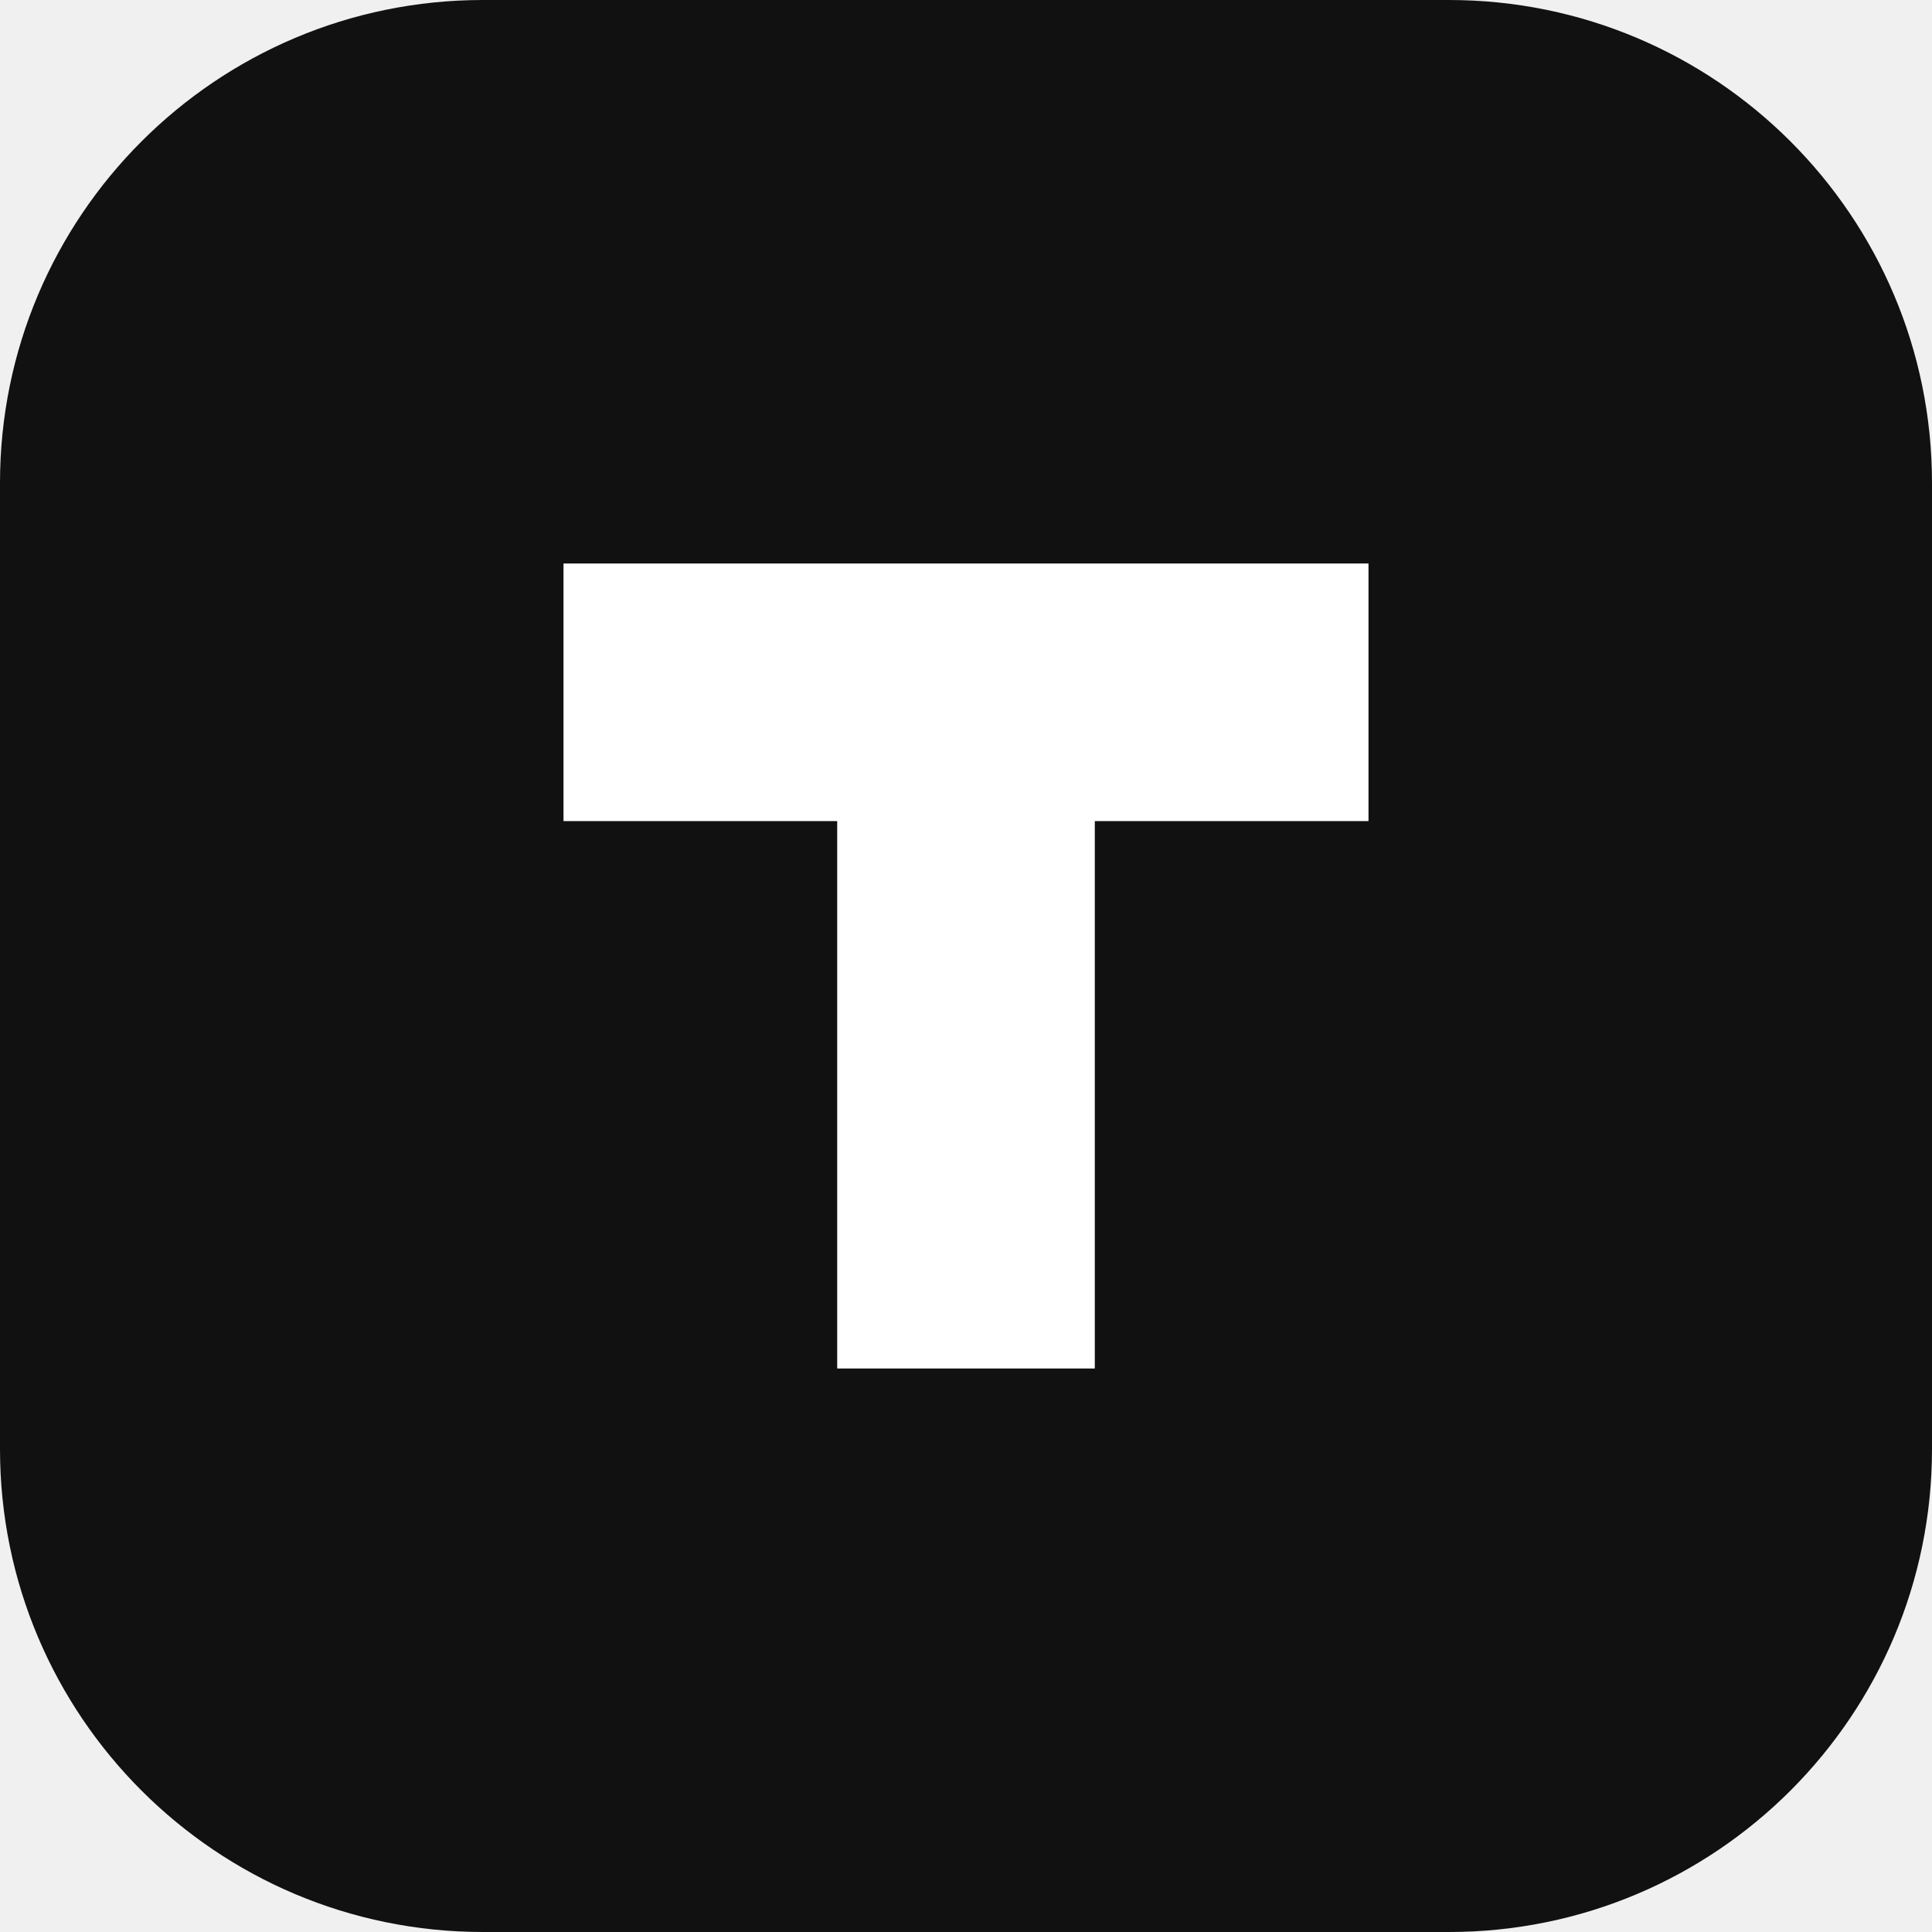
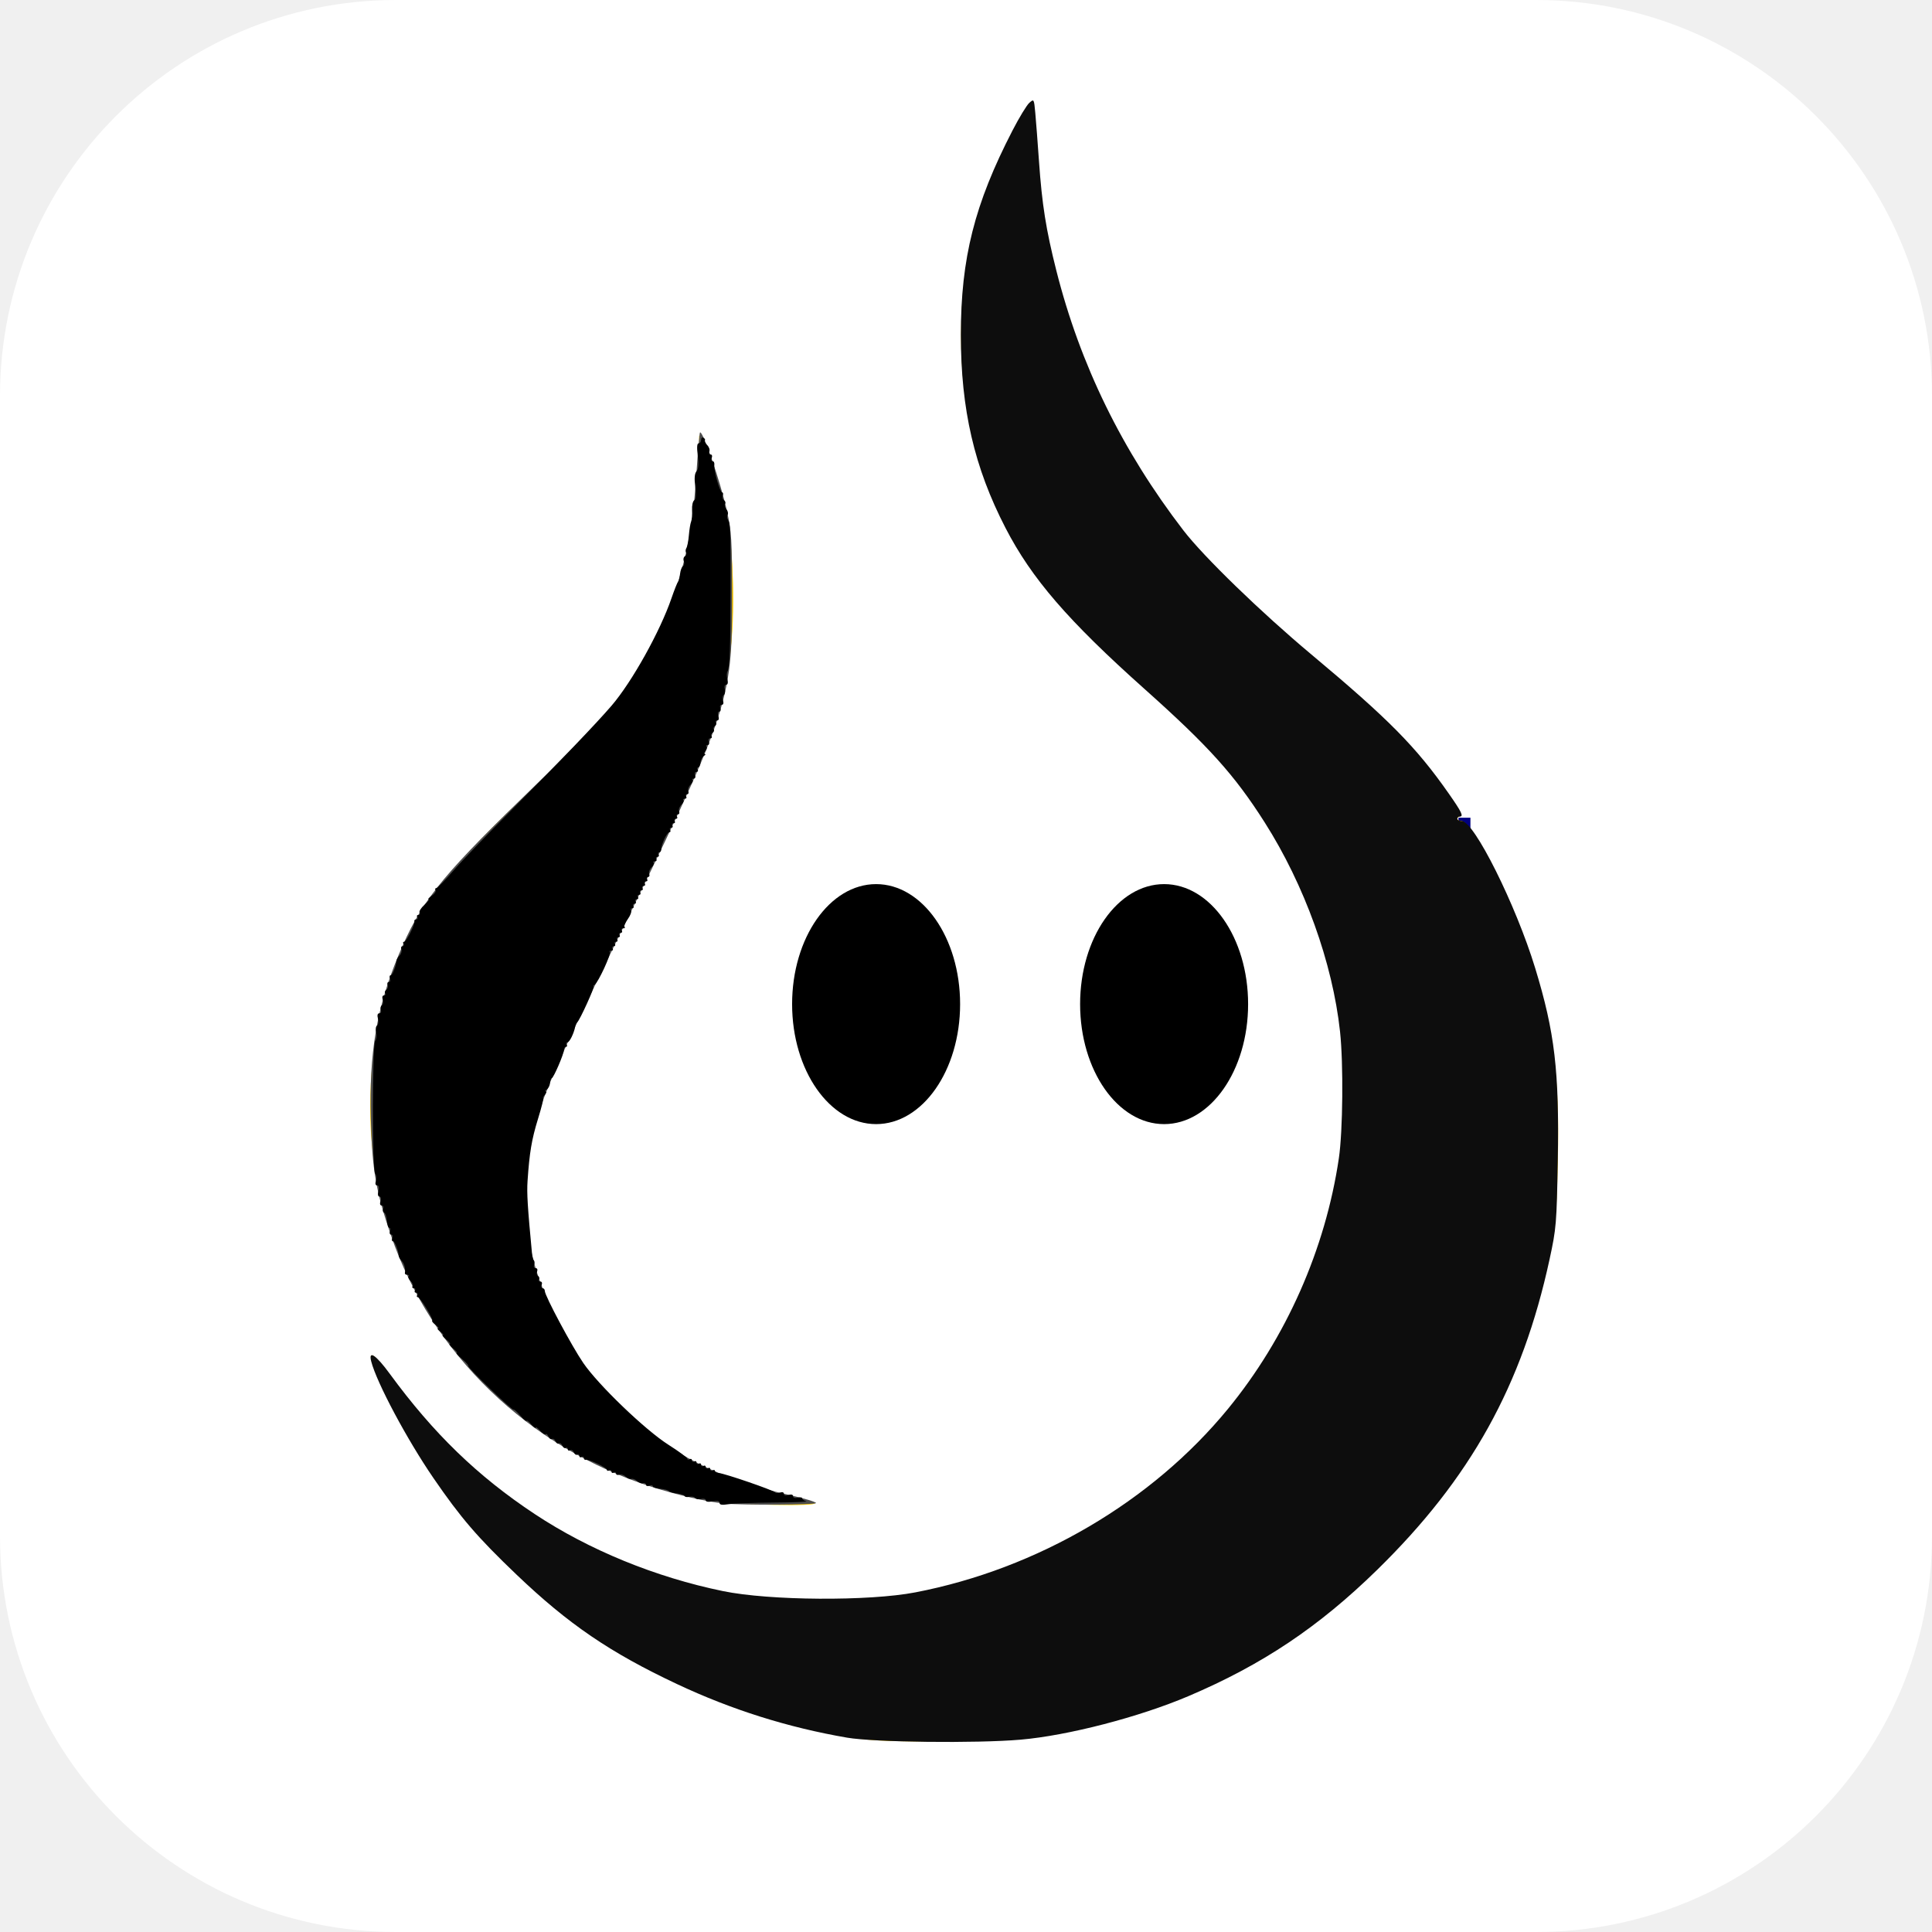
- <svg xmlns="http://www.w3.org/2000/svg" width="24" height="24" viewBox="0 0 24 24" fill="none">
-   <rect width="24" height="24" rx="6" fill="#111111" />
-   <path d="M7 7H17V10.2H13.6V17H10.4V10.2H7V7Z" fill="#FFFFFF" />
+ <svg xmlns="http://www.w3.org/2000/svg" xmlns:xlink="http://www.w3.org/1999/xlink" width="161px" height="161px" viewBox="0 0 161 161" version="1.1">
+   <defs>
+     <path d="M33,0 L128,0 C146.225,0 161,14.775 161,33 L161,128 C161,146.225 146.225,161 128,161 L33,161 C14.775,161 0,146.225 0,128 L0,33 C0,14.775 14.775,0 33,0 Z" id="path-1" />
+   </defs>
+   <g id="Frame" stroke="none" fill="none" transform="translate(0, -0)" xlink:href="#path-1" fill-rule="evenodd">
+     <use fill="#FFFFFF" xlink:href="#path-1" />
+     <g id="svg6" stroke-width="1" transform="translate(30.847, 8.3756)">
+       <path d="M87.597,55.288 C94.716,63.882 98.982,74.833 98.982,86.76 C98.982,114.376 76.111,136.764 47.898,136.764 C26.086,136.764 7.467,123.382 0.141,104.547 C7.801,117.003 21.747,125.334 37.682,125.334 C61.864,125.334 81.468,106.146 81.468,82.474 C81.468,68.599 74.733,56.264 64.288,48.431 C57.793,42.361 57.793,42.361 54.031,37.112 C51.055,31.94 49.358,25.97 49.358,19.611 C49.358,12.46 51.505,5.8 55.202,0.214 C55.198,0.488 55.196,0.763 55.196,1.038 C55.196,19.531 64.17,35.972 78.087,46.418 C81.82,49.099 84.656,51.738 87.597,55.288 Z" id="path1" fill="#FFFFFF" />
+       <path d="M1.637,74.078 C0.665,77.157 0.141,80.426 0.141,83.813 C0.141,102.142 15.459,117 34.354,117 C35.275,117 36.188,116.965 37.091,116.896 L37.091,116.869 C23.26,115.537 12.458,104.218 12.458,90.45 C12.458,80.979 24.698,63.906 28.753,51.068 C29.725,47.99 30.248,44.721 30.248,41.333 C30.248,36.615 29.233,32.127 27.404,28.063 C27.475,28.938 27.511,29.821 27.511,30.713 C27.511,41.441 22.264,50.98 14.123,57.047 C3.67,66.561 2.753,70.543 1.637,74.078 Z" id="path2" fill="#FFFFFF" />
+       <rect id="rect8" fill="#000080" x="90.69" y="59.767" width="1" height="1" />
+       <line x1="2.776" y1="126.079" x2="12.735" y2="138" id="path9" fill="#FFCC00" />
+       <path d="M42.998,136.668 C25.865,134.876 11.191,125.385 2.977,110.78 C1.667,108.451 -0.092,104.565 0.164,104.565 C0.247,104.565 0.738,105.214 1.254,106.008 C2.564,108.02 4.861,110.753 6.947,112.782 C21.618,127.05 44.396,129.292 61.627,118.163 C72.15,111.367 78.998,100.83 80.936,88.452 C81.41,85.426 81.415,79.641 80.947,76.54 C80.251,71.938 78.846,67.56 76.723,63.386 C73.967,57.966 70.379,53.601 65.024,49.149 C59.585,44.627 55.155,39.584 53.108,35.584 C50.473,30.435 49.346,25.648 49.352,19.625 C49.357,14.419 50.063,10.732 51.921,6.214 C52.824,4.017 54.763,0.399 55.167,0.156 C55.282,0.087 55.352,0.852 55.352,2.166 C55.352,14.034 60.12,26.892 68.181,36.762 C70.577,39.696 74.926,43.814 78.694,46.717 C82.391,49.565 85.141,52.151 87.484,54.985 C89.348,57.238 91.066,59.673 90.791,59.673 C90.683,59.673 90.594,59.757 90.594,59.86 C90.594,59.962 90.745,60.046 90.929,60.047 C91.586,60.048 94.713,66.027 96.141,70.011 C97.129,72.769 98.095,76.556 98.565,79.511 C99.065,82.653 99.074,90.848 98.582,93.947 C96.808,105.107 91.997,114.388 83.899,122.271 C75.932,130.025 66.824,134.524 55.414,136.339 C53.588,136.63 44.846,136.861 42.998,136.668 L42.998,136.668 Z" id="path10" fill="#FFCC00" />
+       <path d="M40.727,136.502 C31.255,134.997 22.848,131.423 15.704,125.866 C13.616,124.241 9.838,120.568 8.166,118.535 C6.346,116.324 3.861,112.655 2.614,110.339 C1.395,108.074 -0.081,104.766 0.065,104.624 C0.244,104.45 0.488,104.71 1.529,106.184 C7.516,114.667 16.022,120.719 25.805,123.457 C30.132,124.667 32.452,124.958 37.731,124.951 C42.724,124.944 44.291,124.776 48.08,123.842 C58.965,121.158 68.682,114.272 74.536,105.092 C78.115,99.481 80.432,92.834 81.043,86.424 C81.305,83.673 81.146,78.329 80.728,75.879 C79.568,69.075 76.635,62.333 72.512,56.993 C70.46,54.336 68.482,52.316 64.736,49.055 C56.962,42.288 53.4,37.625 51.142,31.257 C48.681,24.314 48.607,15.557 50.952,8.548 C51.958,5.542 54.887,-0.261 55.23,0.073 C55.286,0.127 55.421,1.804 55.53,3.798 C55.763,8.048 56.094,10.37 56.975,13.944 C59.059,22.391 63.024,30.299 68.504,36.937 C70.348,39.17 74.693,43.327 77.733,45.764 C84.065,50.841 86.919,53.705 89.933,58.01 C90.542,58.88 90.928,59.596 90.808,59.635 C90.469,59.745 90.56,60.046 90.932,60.046 C91.918,60.046 95.666,67.71 97.081,72.619 C98.717,78.296 99.123,81.721 98.97,88.543 C98.884,92.385 98.79,93.508 98.376,95.624 C96.25,106.495 91.648,114.905 83.574,122.674 C79.417,126.675 75.549,129.378 70.579,131.758 C66.822,133.557 64.569,134.374 60.823,135.297 C55.826,136.529 54.924,136.631 48.361,136.705 C43.818,136.756 42.025,136.708 40.727,136.502 L40.727,136.502 Z" id="path11" fill="#FFCC00" />
+       <path d="M30.069,116.842 C21.803,115.807 13.963,111.78 8.614,105.821 C0.649,96.95 -1.908,85.211 1.626,73.737 C3.524,67.573 6.428,63.881 16.557,54.75 C18.872,52.663 20.335,50.995 21.879,48.684 C25.54,43.203 27.364,37.153 27.401,30.373 L27.415,27.914 L27.762,28.672 C28.411,30.091 29.139,32.381 29.622,34.527 C30.283,37.464 30.457,42.935 29.988,46.039 C29.145,51.622 27.675,55.283 20.775,68.987 C15.35,79.763 13.728,83.572 12.923,87.428 C12.524,89.341 12.623,93.591 13.119,95.81 C14.101,100.199 16.339,104.495 19.495,108.044 C20.726,109.429 23.717,111.857 25.541,112.952 C28.39,114.662 32.289,116.07 35.432,116.524 C36.222,116.639 36.951,116.802 37.051,116.888 C37.281,117.086 31.728,117.049 30.069,116.841 L30.069,116.842 Z" id="path12" fill="#FFCC00" />
+       <path d="M28.441,116.683 C11.935,113.828 -0.012,100.069 0,83.926 C0.005,77.079 1.94,70.658 5.41,65.975 C7.208,63.547 10.359,60.255 14.513,56.463 C16.563,54.592 18.776,52.432 19.431,51.664 C22.585,47.962 24.838,43.747 26.047,39.28 C26.852,36.307 27.018,35.213 27.27,31.267 L27.495,27.728 L28.128,29.299 C29.792,33.432 30.355,37.038 30.213,42.658 C30.03,49.896 29.147,52.387 20.799,69.222 C13.804,83.329 12.831,85.969 12.831,90.852 C12.831,93.963 13.096,95.67 13.977,98.252 C16.397,105.338 21.138,110.748 27.675,113.88 C30.376,115.174 32.104,115.757 34.858,116.299 C35.964,116.517 36.951,116.774 37.051,116.87 C37.39,117.196 30.548,117.047 28.441,116.683 L28.441,116.683 Z" id="path13" fill="#FFCC00" />
+       <path d="M29.495,116.915 C27.973,116.757 25.624,116.217 23.464,115.53 C13.231,112.273 5.113,104.447 1.738,94.587 C0.466,90.871 0.169,89.144 0.054,84.82 C-0.091,79.316 0.541,75.597 2.364,71.222 C4.18,66.864 5.774,64.832 12.52,58.276 C19.06,51.921 19.861,51.075 21.279,49.027 C23.575,45.707 25.142,42.304 26.113,38.532 C26.729,36.139 26.948,34.587 27.206,30.804 C27.321,29.115 27.447,27.702 27.486,27.664 C27.705,27.451 29.176,31.727 29.72,34.154 C30.117,35.928 30.158,36.595 30.161,41.326 C30.167,50.231 29.967,50.813 19.871,71.408 C13.746,83.903 13.023,85.984 13.023,91.129 C13.023,95.358 13.61,97.718 15.692,101.864 C17.171,104.808 18.777,106.96 21.159,109.192 C25.012,112.8 29.127,114.898 34.906,116.201 C36.143,116.48 37.156,116.784 37.156,116.877 C37.156,117.036 30.953,117.067 29.495,116.915 L29.495,116.915 Z" id="path15" fill="#4D4D4D" />
+       <path d="M39.742,136.429 C34.805,135.579 30.115,134.101 25.568,131.962 C19.988,129.337 16.515,126.968 12.189,122.836 C8.938,119.73 7.546,118.111 5.262,114.78 C3.066,111.578 0.54,106.84 0.088,105.077 C-0.162,104.101 0.478,104.526 1.63,106.101 C5.276,111.084 8.956,114.645 13.714,117.795 C18.241,120.792 23.778,123.059 29.399,124.216 C33.283,125.016 41.552,125.07 45.435,124.321 C55.61,122.359 65.138,116.767 71.48,109.035 C76.33,103.12 79.603,95.726 80.724,88.149 C81.06,85.879 81.112,80.263 80.822,77.586 C80.203,71.87 77.866,65.381 74.545,60.16 C72.02,56.191 69.882,53.817 64.532,49.041 C58.161,43.354 55.121,39.833 52.949,35.627 C50.343,30.582 49.223,25.741 49.223,19.529 C49.223,13.146 50.363,8.63 53.521,2.512 C54.083,1.423 54.717,0.38 54.93,0.193 C55.315,-0.145 55.319,-0.138 55.427,1.031 C55.487,1.679 55.627,3.508 55.738,5.096 C55.988,8.668 56.322,10.771 57.176,14.151 C59.164,22.022 62.656,29.166 67.769,35.822 C69.458,38.02 74.234,42.651 78.432,46.161 C84.869,51.543 87.159,53.861 89.876,57.744 C90.978,59.319 91.145,59.673 90.786,59.673 C90.68,59.673 90.594,59.757 90.594,59.86 C90.594,59.962 90.762,60.046 90.968,60.046 C91.99,60.046 95.473,67.023 97.085,72.3 C98.72,77.652 99.099,80.878 98.969,88.307 C98.876,93.593 98.844,93.982 98.284,96.566 C96.004,107.085 91.696,114.84 83.896,122.464 C79.044,127.207 74.338,130.354 68.19,132.969 C64.078,134.717 58.136,136.258 54.195,136.597 C50.502,136.915 41.989,136.816 39.742,136.429 L39.742,136.429 Z" id="path18" fill="#0D0D0D" />
+       <path d="M28.537,116.737 C28.179,116.807 27.962,116.772 27.962,116.646 C27.962,116.534 27.79,116.486 27.58,116.54 C27.369,116.593 27.144,116.554 27.079,116.452 C27.014,116.35 26.803,116.307 26.609,116.357 C26.415,116.406 26.231,116.377 26.2,116.293 C26.169,116.208 25.884,116.112 25.568,116.08 C25.252,116.047 24.944,115.955 24.883,115.875 C24.823,115.796 24.5,115.712 24.166,115.689 C23.831,115.666 23.558,115.576 23.558,115.488 C23.557,115.4 23.428,115.377 23.27,115.436 C23.112,115.494 22.983,115.455 22.983,115.347 C22.983,115.239 22.876,115.186 22.745,115.228 C22.614,115.27 22.389,115.19 22.244,115.049 C22.099,114.908 21.883,114.824 21.765,114.863 C21.646,114.901 21.43,114.816 21.284,114.674 C21.137,114.532 20.9,114.46 20.755,114.513 C20.611,114.567 20.493,114.525 20.493,114.42 C20.493,114.315 20.406,114.28 20.301,114.344 C20.196,114.407 20.11,114.365 20.11,114.251 C20.11,114.136 20.023,114.094 19.918,114.157 C19.813,114.221 19.726,114.197 19.726,114.104 C19.726,113.918 18.195,113.198 17.959,113.273 C17.878,113.298 17.811,113.23 17.811,113.122 C17.811,113.013 17.725,112.976 17.62,113.04 C17.514,113.103 17.428,113.061 17.428,112.947 C17.428,112.832 17.351,112.785 17.257,112.841 C17.162,112.898 17.034,112.814 16.971,112.654 C16.908,112.495 16.769,112.416 16.663,112.48 C16.557,112.544 16.47,112.502 16.47,112.388 C16.47,112.273 16.393,112.226 16.299,112.283 C16.205,112.339 16.076,112.255 16.013,112.096 C15.95,111.936 15.821,111.852 15.726,111.909 C15.631,111.966 15.501,111.883 15.438,111.723 C15.375,111.563 15.246,111.48 15.151,111.537 C15.056,111.594 14.924,111.503 14.858,111.336 C14.792,111.168 14.686,111.081 14.623,111.143 C14.559,111.204 14.349,111.069 14.155,110.843 C13.96,110.617 13.799,110.504 13.795,110.592 C13.792,110.681 13.619,110.555 13.412,110.313 C13.205,110.071 13.033,109.943 13.029,110.027 C13.026,110.112 12.797,109.92 12.52,109.6 C12.244,109.281 11.986,109.05 11.947,109.087 C11.844,109.188 8.129,105.611 8.186,105.466 C8.213,105.399 7.97,105.126 7.646,104.861 C7.321,104.595 7.127,104.375 7.214,104.372 C7.301,104.368 7.169,104.201 6.92,104 C6.672,103.798 6.542,103.63 6.633,103.627 C6.724,103.623 6.594,103.456 6.346,103.254 C6.097,103.053 5.968,102.885 6.058,102.882 C6.149,102.879 6.056,102.753 5.852,102.603 C5.647,102.452 5.561,102.327 5.66,102.323 C5.759,102.32 5.668,102.191 5.457,102.036 C5.246,101.881 5.117,101.722 5.17,101.682 C5.305,101.58 4.167,99.722 3.969,99.722 C3.88,99.722 3.86,99.638 3.925,99.535 C3.99,99.433 3.947,99.349 3.829,99.349 C3.711,99.349 3.668,99.265 3.733,99.163 C3.798,99.06 3.755,98.976 3.638,98.976 C3.52,98.976 3.472,98.899 3.532,98.805 C3.592,98.711 3.515,98.511 3.361,98.362 C3.207,98.212 3.135,98.038 3.2,97.974 C3.265,97.911 3.218,97.859 3.095,97.859 C2.972,97.859 2.882,97.796 2.894,97.719 C2.955,97.343 2.848,96.93 2.632,96.708 C2.5,96.573 2.388,96.378 2.382,96.276 C2.357,95.833 2.05,95.065 1.899,95.065 C1.808,95.065 1.784,94.939 1.845,94.785 C1.905,94.632 1.862,94.506 1.749,94.506 C1.635,94.506 1.592,94.38 1.653,94.227 C1.714,94.073 1.689,93.947 1.599,93.947 C1.509,93.947 1.415,93.675 1.391,93.343 C1.367,93.011 1.264,92.712 1.162,92.679 C1.061,92.646 1.025,92.499 1.083,92.352 C1.141,92.205 1.087,92.084 0.964,92.084 C0.826,92.084 0.786,91.94 0.86,91.712 C0.931,91.495 0.895,91.339 0.774,91.339 C0.648,91.339 0.613,91.156 0.686,90.874 C0.763,90.575 0.725,90.408 0.581,90.408 C0.441,90.408 0.403,90.263 0.48,90.027 C0.549,89.817 0.52,89.544 0.417,89.421 C0.16,89.116 0.167,78.657 0.423,78.349 C0.529,78.223 0.563,77.914 0.498,77.662 C0.433,77.411 0.467,77.153 0.573,77.09 C0.679,77.026 0.713,76.769 0.649,76.519 C0.573,76.225 0.613,76.065 0.764,76.065 C0.892,76.065 0.949,75.942 0.889,75.792 C0.83,75.641 0.867,75.467 0.972,75.404 C1.077,75.34 1.111,75.128 1.047,74.932 C0.979,74.724 1.021,74.575 1.146,74.575 C1.265,74.575 1.312,74.497 1.252,74.402 C1.191,74.306 1.235,74.172 1.349,74.103 C1.463,74.035 1.511,73.861 1.454,73.718 C1.397,73.575 1.444,73.457 1.557,73.457 C1.671,73.457 1.714,73.332 1.653,73.178 C1.592,73.024 1.617,72.899 1.708,72.899 C1.859,72.899 2.165,72.13 2.19,71.688 C2.196,71.585 2.314,71.386 2.452,71.245 C2.589,71.103 2.657,70.873 2.601,70.732 C2.546,70.592 2.589,70.477 2.697,70.477 C2.806,70.477 2.841,70.393 2.776,70.291 C2.711,70.188 2.736,70.105 2.831,70.105 C3.022,70.105 3.762,68.615 3.685,68.385 C3.659,68.306 3.729,68.242 3.84,68.242 C3.952,68.242 3.99,68.158 3.925,68.056 C3.86,67.953 3.903,67.869 4.021,67.869 C4.138,67.869 4.182,67.786 4.117,67.684 C4.052,67.582 4.232,67.289 4.517,67.032 C4.801,66.775 4.959,66.565 4.868,66.565 C4.776,66.565 4.895,66.434 5.13,66.273 C5.366,66.113 5.51,65.903 5.449,65.808 C5.388,65.712 5.416,65.634 5.511,65.634 C5.606,65.634 6.244,64.984 6.93,64.19 C7.615,63.397 9.848,61.066 11.892,59.013 C15.873,55.013 18.858,51.897 20.117,50.431 C21.817,48.449 24.161,44.246 25.112,41.471 C25.35,40.777 25.594,40.166 25.653,40.115 C25.712,40.064 25.788,39.772 25.822,39.465 C25.856,39.159 25.967,38.859 26.068,38.799 C26.169,38.738 26.2,38.557 26.136,38.396 C26.073,38.235 26.114,38.048 26.229,37.979 C26.343,37.91 26.387,37.776 26.326,37.681 C26.266,37.585 26.278,37.41 26.353,37.292 C26.428,37.173 26.521,36.691 26.56,36.221 C26.599,35.75 26.683,35.239 26.747,35.086 C26.812,34.932 26.847,34.501 26.826,34.127 C26.804,33.753 26.884,33.389 27.003,33.317 C27.148,33.23 27.176,32.853 27.09,32.179 C27.001,31.488 27.034,31.084 27.196,30.895 C27.359,30.704 27.391,30.3 27.301,29.592 C27.212,28.907 27.237,28.566 27.374,28.566 C27.487,28.566 27.579,28.436 27.579,28.276 C27.579,28.116 27.671,28.041 27.784,28.108 C27.896,28.176 27.943,28.275 27.889,28.328 C27.834,28.381 27.919,28.551 28.078,28.706 C28.237,28.86 28.322,29.102 28.267,29.242 C28.211,29.383 28.259,29.498 28.372,29.498 C28.485,29.498 28.528,29.623 28.468,29.777 C28.407,29.931 28.44,30.056 28.541,30.056 C28.642,30.056 28.704,30.203 28.68,30.382 C28.621,30.825 29.147,32.664 29.333,32.664 C29.415,32.664 29.436,32.782 29.38,32.925 C29.323,33.068 29.371,33.242 29.485,33.31 C29.599,33.379 29.641,33.517 29.577,33.617 C29.514,33.717 29.563,33.917 29.686,34.061 C29.81,34.206 29.855,34.412 29.787,34.519 C29.719,34.626 29.733,34.818 29.819,34.946 C30.019,35.247 30.033,35.644 30.031,40.767 C30.028,45.59 29.966,47.277 29.779,47.571 C29.708,47.682 29.703,47.978 29.768,48.228 C29.841,48.511 29.803,48.684 29.668,48.684 C29.544,48.684 29.493,48.845 29.55,49.056 C29.605,49.261 29.569,49.477 29.469,49.537 C29.369,49.597 29.34,49.807 29.404,50.003 C29.474,50.216 29.43,50.36 29.296,50.36 C29.172,50.36 29.12,50.486 29.181,50.639 C29.242,50.793 29.202,50.919 29.093,50.919 C28.981,50.919 28.948,51.082 29.016,51.291 C29.088,51.513 29.05,51.664 28.922,51.664 C28.803,51.664 28.756,51.742 28.816,51.837 C28.877,51.933 28.837,52.064 28.729,52.129 C28.62,52.195 28.577,52.321 28.633,52.409 C28.689,52.497 28.646,52.623 28.537,52.688 C28.428,52.754 28.389,52.885 28.449,52.981 C28.51,53.076 28.459,53.154 28.336,53.154 C28.213,53.154 28.163,53.28 28.223,53.433 C28.284,53.587 28.236,53.713 28.116,53.713 C27.996,53.713 27.955,53.768 28.025,53.835 C28.094,53.903 28.055,54.07 27.937,54.208 C27.82,54.345 27.799,54.459 27.891,54.461 C27.983,54.462 27.946,54.533 27.809,54.617 C27.672,54.702 27.546,54.952 27.529,55.173 C27.512,55.394 27.425,55.575 27.336,55.575 C27.247,55.575 27.227,55.659 27.292,55.762 C27.357,55.864 27.31,55.948 27.187,55.948 C27.064,55.948 27.013,56.074 27.074,56.227 C27.135,56.381 27.086,56.507 26.967,56.507 C26.847,56.507 26.803,56.559 26.868,56.622 C26.933,56.686 26.856,56.864 26.697,57.019 C26.538,57.173 26.453,57.415 26.509,57.555 C26.564,57.696 26.521,57.811 26.413,57.811 C26.305,57.811 26.269,57.895 26.334,57.997 C26.4,58.099 26.347,58.183 26.218,58.183 C26.089,58.183 26.037,58.235 26.102,58.299 C26.167,58.362 26.09,58.54 25.931,58.695 C25.772,58.85 25.687,59.091 25.743,59.232 C25.798,59.372 25.755,59.487 25.647,59.487 C25.538,59.487 25.503,59.571 25.568,59.673 C25.633,59.776 25.59,59.86 25.473,59.86 C25.355,59.86 25.312,59.944 25.377,60.046 C25.442,60.148 25.399,60.232 25.281,60.232 C25.163,60.232 25.12,60.316 25.185,60.419 C25.25,60.521 25.207,60.605 25.089,60.605 C24.972,60.605 24.929,60.689 24.994,60.791 C25.059,60.894 25.031,60.977 24.932,60.977 C24.736,60.977 24.259,61.981 24.259,62.395 C24.259,62.537 24.183,62.654 24.089,62.654 C23.995,62.654 23.971,62.738 24.036,62.84 C24.101,62.942 24.058,63.026 23.94,63.026 C23.822,63.026 23.779,63.11 23.844,63.213 C23.91,63.315 23.857,63.399 23.728,63.399 C23.599,63.399 23.547,63.451 23.612,63.514 C23.677,63.578 23.6,63.756 23.441,63.911 C23.282,64.065 23.197,64.307 23.253,64.447 C23.308,64.588 23.265,64.703 23.157,64.703 C23.049,64.703 23.013,64.787 23.078,64.889 C23.143,64.991 23.1,65.075 22.983,65.075 C22.865,65.075 22.822,65.159 22.887,65.262 C22.952,65.364 22.909,65.448 22.791,65.448 C22.673,65.448 22.63,65.532 22.695,65.634 C22.76,65.737 22.717,65.82 22.599,65.82 C22.482,65.82 22.439,65.904 22.504,66.007 C22.569,66.109 22.526,66.193 22.408,66.193 C22.29,66.193 22.247,66.277 22.312,66.379 C22.377,66.482 22.334,66.565 22.216,66.565 C22.099,66.565 22.056,66.649 22.121,66.752 C22.186,66.854 22.143,66.938 22.025,66.938 C21.907,66.938 21.864,67.022 21.929,67.124 C21.994,67.227 21.951,67.311 21.833,67.311 C21.716,67.311 21.673,67.395 21.738,67.498 C21.804,67.601 21.682,67.925 21.468,68.218 C21.254,68.51 21.133,68.803 21.201,68.868 C21.268,68.934 21.217,68.987 21.088,68.987 C20.959,68.987 20.906,69.071 20.971,69.173 C21.037,69.276 20.993,69.359 20.876,69.359 C20.758,69.359 20.715,69.443 20.78,69.546 C20.845,69.648 20.802,69.732 20.684,69.732 C20.566,69.732 20.523,69.816 20.588,69.918 C20.653,70.021 20.61,70.105 20.493,70.105 C20.375,70.105 20.332,70.188 20.397,70.291 C20.462,70.393 20.419,70.477 20.301,70.477 C20.183,70.477 20.14,70.561 20.205,70.663 C20.27,70.766 20.218,70.85 20.089,70.85 C19.96,70.85 19.905,70.899 19.966,70.959 C20.113,71.101 19.006,73.5 18.709,73.683 C18.584,73.761 18.541,73.826 18.613,73.827 C18.748,73.83 17.471,76.643 17.259,76.81 C17.194,76.862 17.116,77.029 17.086,77.183 C16.975,77.754 16.61,78.487 16.436,78.487 C16.337,78.487 16.31,78.571 16.375,78.673 C16.44,78.775 16.416,78.859 16.322,78.859 C16.228,78.859 16.151,78.971 16.151,79.107 C16.151,79.443 15.28,81.467 15.135,81.467 C15.072,81.467 15.006,81.648 14.988,81.869 C14.971,82.091 14.845,82.341 14.708,82.425 C14.571,82.51 14.534,82.58 14.626,82.582 C14.718,82.583 14.686,82.71 14.555,82.864 C14.424,83.018 14.362,83.143 14.417,83.143 C14.472,83.143 14.278,83.919 13.986,84.866 C13.461,86.568 13.275,87.67 13.116,90.033 C13.047,91.053 13.115,92.164 13.491,96.134 C13.513,96.364 13.583,96.603 13.647,96.665 C13.71,96.727 13.716,96.895 13.659,97.039 C13.603,97.182 13.661,97.3 13.789,97.3 C13.917,97.3 13.973,97.423 13.914,97.573 C13.854,97.724 13.889,97.897 13.992,97.959 C14.094,98.02 14.129,98.149 14.068,98.244 C14.007,98.34 14.058,98.418 14.181,98.418 C14.304,98.418 14.355,98.543 14.294,98.697 C14.234,98.851 14.267,98.976 14.37,98.976 C14.472,98.976 14.555,99.081 14.555,99.21 C14.555,99.603 16.809,103.82 17.762,105.209 C19.023,107.048 22.918,110.788 24.85,112.017 C25.719,112.569 26.43,113.093 26.43,113.181 C26.43,113.269 26.516,113.289 26.622,113.226 C26.727,113.163 26.813,113.205 26.813,113.319 C26.813,113.434 26.899,113.476 27.005,113.412 C27.11,113.349 27.196,113.391 27.196,113.505 C27.196,113.62 27.282,113.662 27.388,113.599 C27.493,113.535 27.579,113.577 27.579,113.692 C27.579,113.806 27.666,113.848 27.771,113.785 C27.876,113.722 27.962,113.764 27.962,113.878 C27.962,113.993 28.049,114.034 28.154,113.971 C28.259,113.908 28.346,113.95 28.346,114.064 C28.346,114.179 28.432,114.221 28.537,114.157 C28.642,114.094 28.729,114.113 28.729,114.2 C28.729,114.286 28.879,114.367 29.064,114.379 C29.534,114.409 33.589,115.802 33.724,115.98 C33.785,116.06 33.979,116.072 34.155,116.007 C34.342,115.937 34.475,115.978 34.475,116.106 C34.475,116.24 34.623,116.279 34.858,116.206 C35.094,116.134 35.241,116.173 35.241,116.309 C35.241,116.438 35.4,116.489 35.624,116.432 C35.834,116.378 36.007,116.404 36.007,116.49 C36.007,116.575 36.158,116.683 36.342,116.73 C36.526,116.777 35.298,116.826 33.613,116.839 C31.927,116.852 30.225,116.914 29.83,116.978 C29.318,117.06 29.112,117.026 29.112,116.859 C29.112,116.699 28.931,116.661 28.537,116.737 Z" id="path19" fill="#000000" />
+     </g>
+     <ellipse id="path24" fill="#000000" cx="73.009" cy="83.676" rx="7" ry="10" />
+     <ellipse id="path24" fill="#000000" cx="97.009" cy="83.676" rx="7" ry="10" />
+   </g>
</svg>
